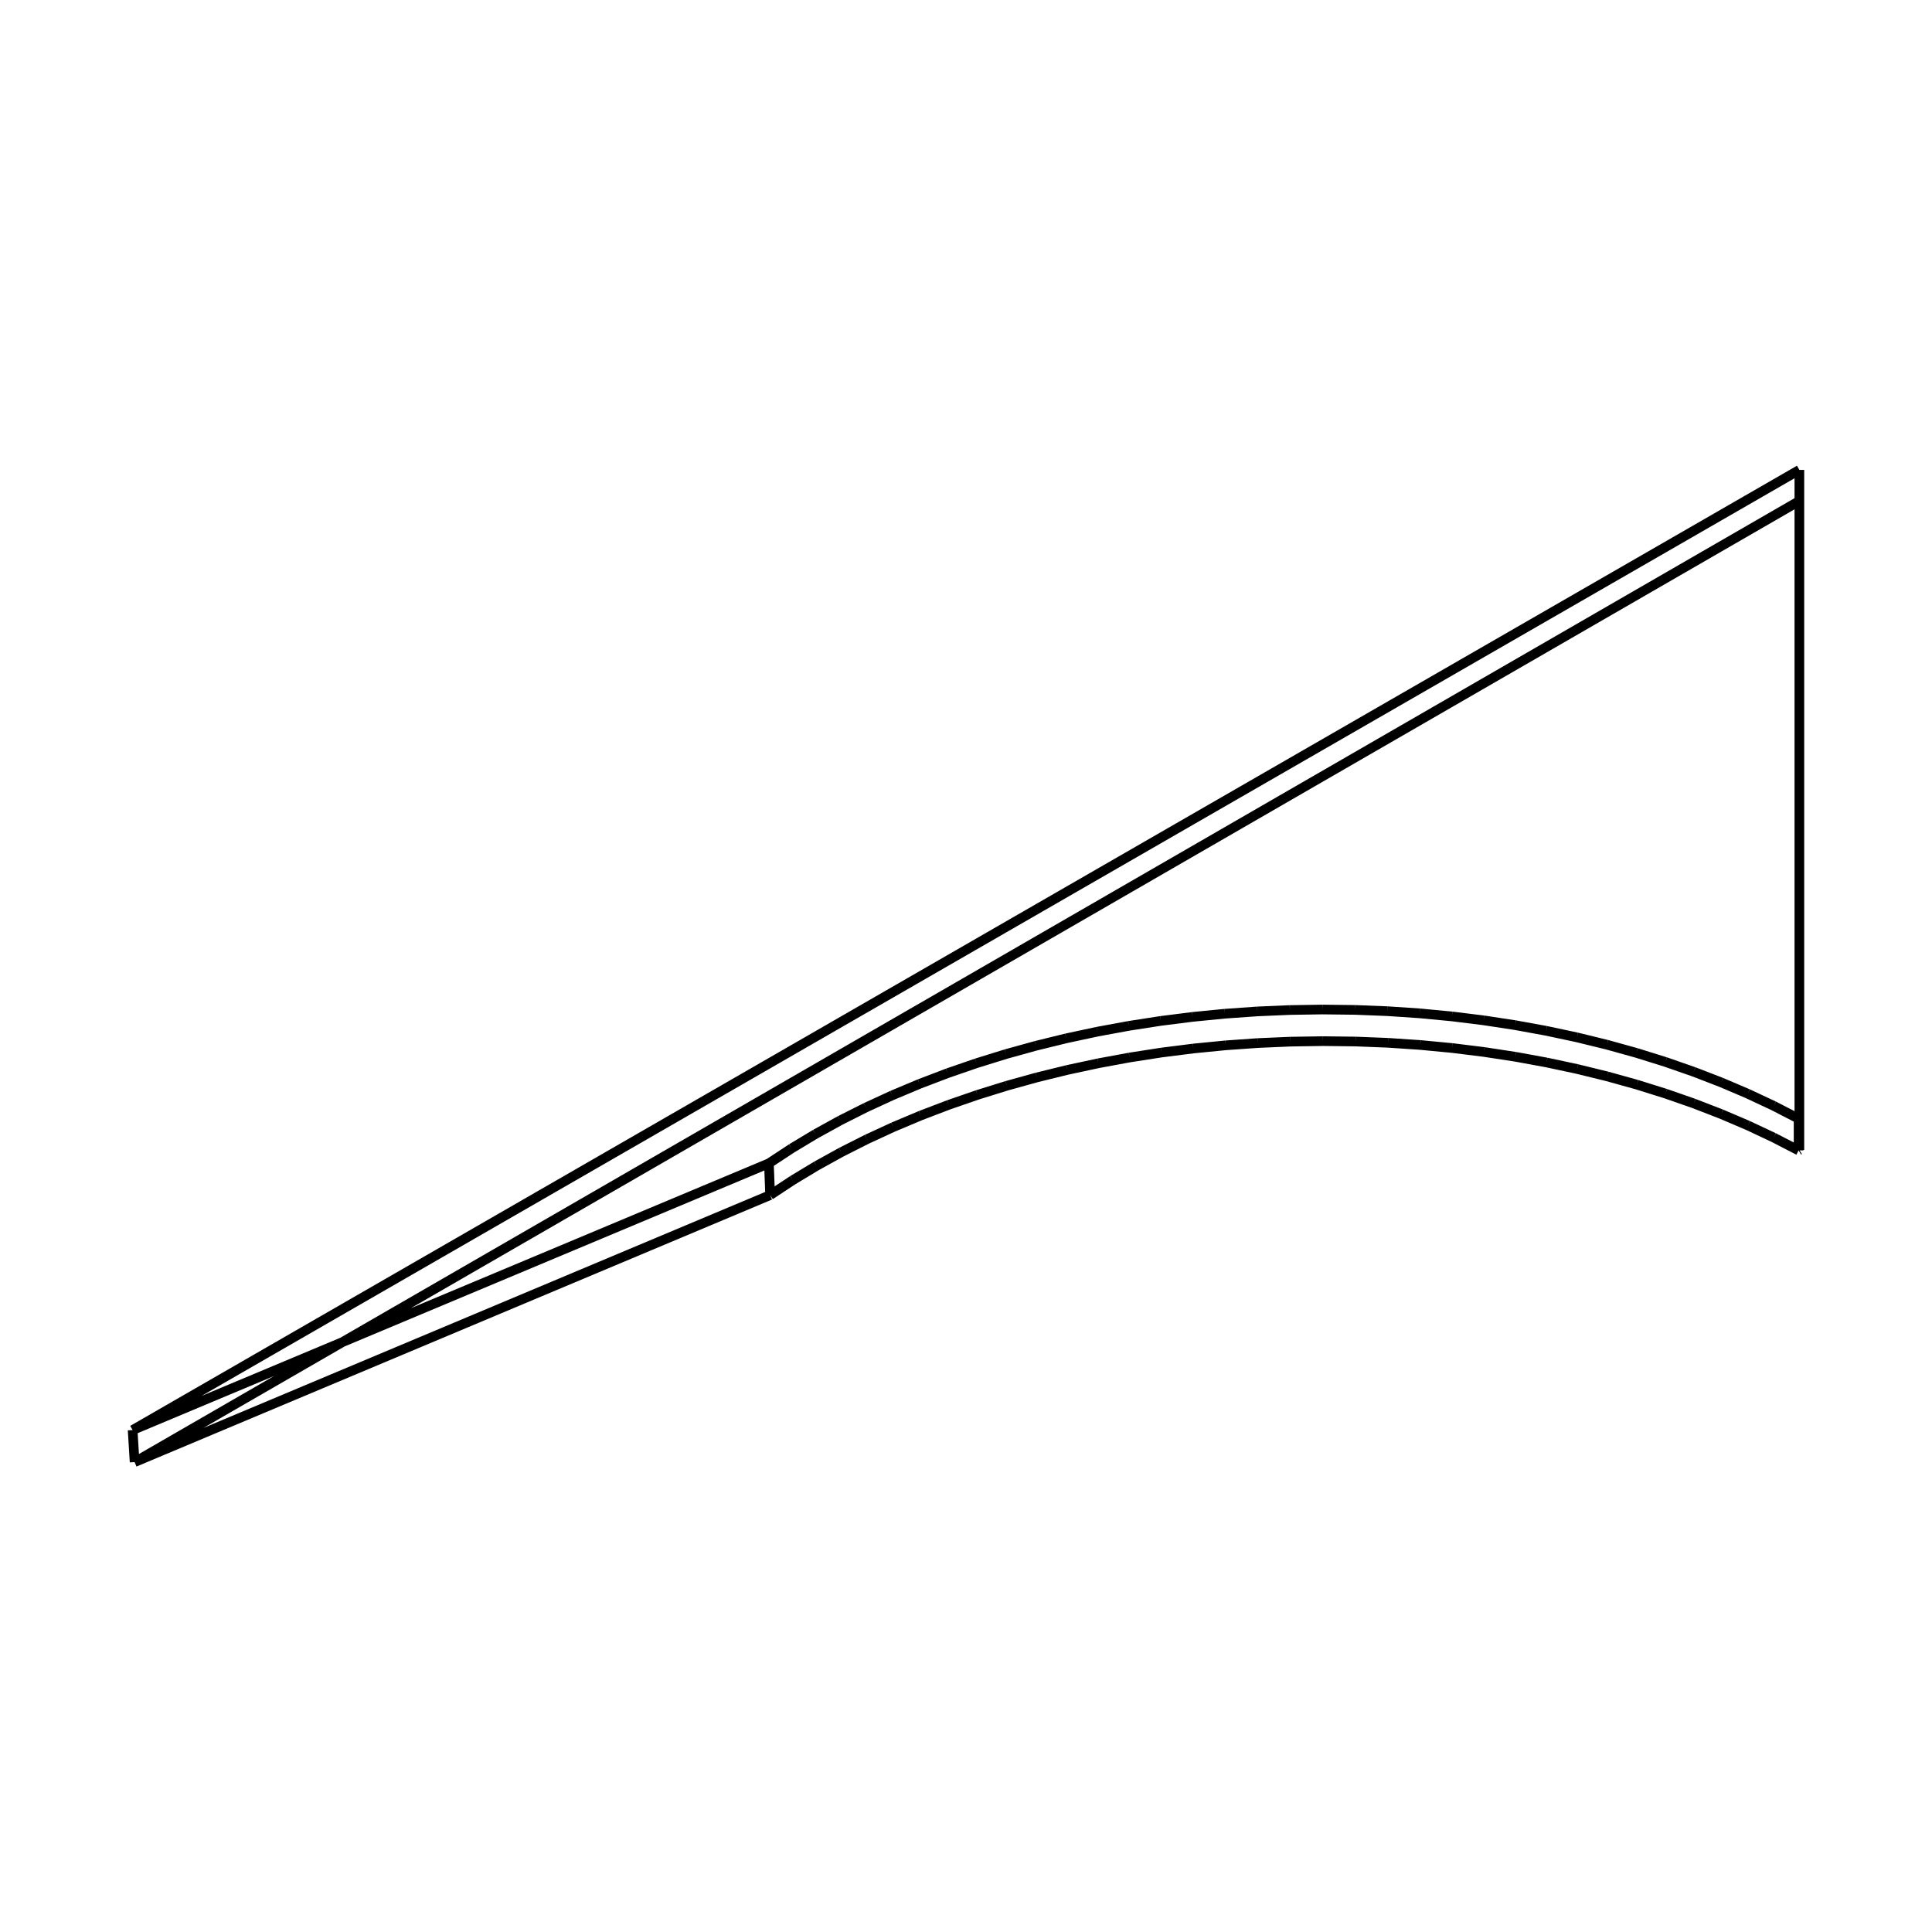
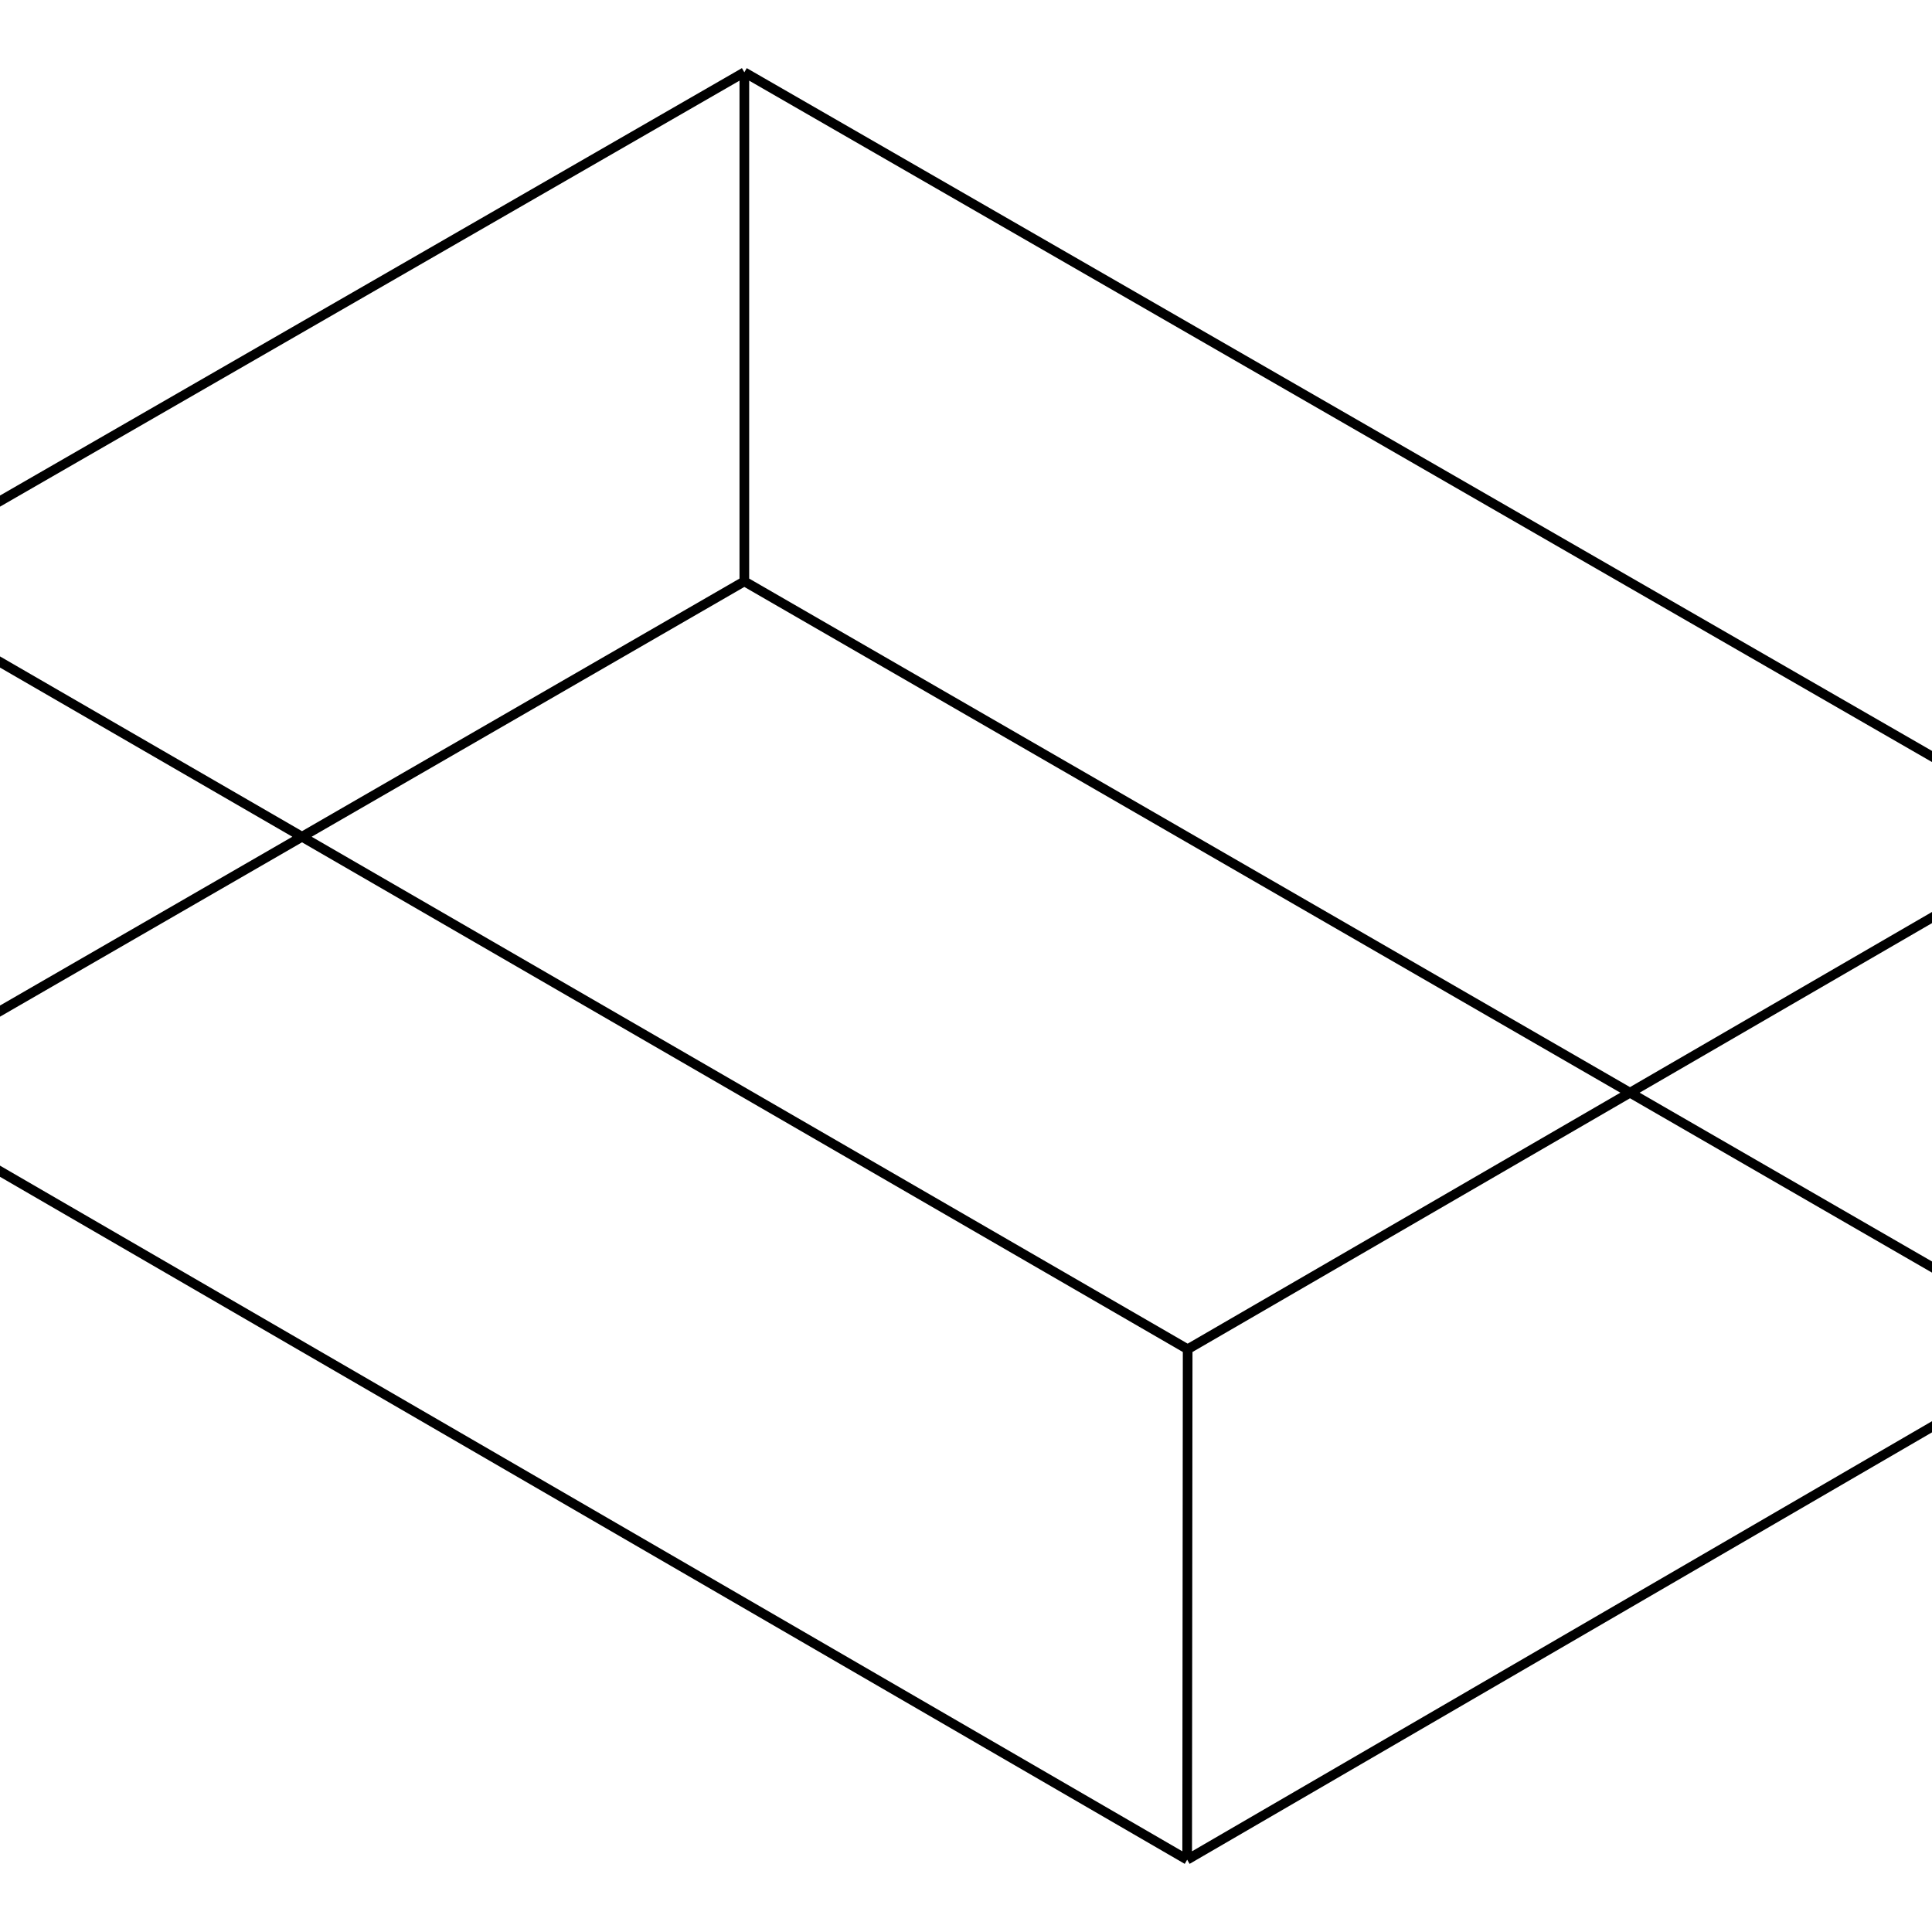
<svg xmlns="http://www.w3.org/2000/svg" viewBox="0 0 800 800">
-   <path d="M745.083,207.43 L745.083,194.576 M55.737,605.424 L54.917,592.157 M745.083,207.43 L55.737,605.424 M745.083,194.576 L54.917,592.157 M745.083,207.43 L745.083,476.164 M745.083,463.024 L745.083,476.164 M745.083,194.576 L745.083,463.024 M318.892,494.865 L55.737,605.424 M54.917,592.157 L318.394,481.707 M318.394,481.707 L318.892,494.865 M745.083,476.164 L744.76,476.359 M744.76,476.359 L734.452,471.039 M734.452,471.039 L723.77,466.019 M723.77,466.019 L712.735,461.307 M712.735,461.307 L701.369,456.912 M701.369,456.912 L689.694,452.841 M689.694,452.841 L677.735,449.102 M677.735,449.102 L665.515,445.702 M665.515,445.702 L653.057,442.647 M653.057,442.647 L640.386,439.941 M640.386,439.941 L627.527,437.589 M627.527,437.589 L614.505,435.597 M614.505,435.597 L601.345,433.966 M601.345,433.966 L588.071,432.701 M588.071,432.701 L574.71,431.802 M574.71,431.802 L561.288,431.273 M561.288,431.273 L547.829,431.113 M547.829,431.113 L534.36,431.323 M534.36,431.323 L520.906,431.902 M520.906,431.902 L507.493,432.85 M507.493,432.85 L494.148,434.165 M494.148,434.165 L480.895,435.844 M480.895,435.844 L467.759,437.885 M467.759,437.885 L454.767,440.285 M454.767,440.285 L441.944,443.038 M441.944,443.038 L429.314,446.14 M429.314,446.14 L416.901,449.586 M416.901,449.586 L404.732,453.37 M404.732,453.37 L392.828,457.485 M392.828,457.485 L381.215,461.923 M381.215,461.923 L369.915,466.677 M369.915,466.677 L358.951,471.739 M358.951,471.739 L348.345,477.098 M348.345,477.098 L338.119,482.746 M338.119,482.746 L328.295,488.672 M328.295,488.672 L318.892,494.865 M745.083,463.024 L744.759,463.219 M318.394,481.707 L327.808,475.52 M327.808,475.52 L337.645,469.6 M337.645,469.6 L347.883,463.958 M347.883,463.958 L358.502,458.604 M358.502,458.604 L369.479,453.547 M369.479,453.547 L380.792,448.798 M380.792,448.798 L392.42,444.364 M392.42,444.364 L404.337,440.254 M404.337,440.254 L416.521,436.474 M416.521,436.474 L428.948,433.031 M428.948,433.031 L441.593,429.932 M441.593,429.932 L454.431,427.182 M454.431,427.182 L467.438,424.785 M467.438,424.785 L480.589,422.746 M480.589,422.746 L493.858,421.068 M493.858,421.068 L507.219,419.755 M507.219,419.755 L520.647,418.808 M520.647,418.808 L534.116,418.229 M534.116,418.229 L547.601,418.019 M547.601,418.019 L561.075,418.179 M561.075,418.179 L574.514,418.708 M574.514,418.708 L587.89,419.606 M587.89,419.606 L601.179,420.87 M601.179,420.87 L614.354,422.499 M614.354,422.499 L627.392,424.489 M627.392,424.489 L640.265,426.838 M640.265,426.838 L652.95,429.541 M652.95,429.541 L665.423,432.594 M665.423,432.594 L677.657,435.99 M677.657,435.99 L689.63,439.725 M689.63,439.725 L701.318,443.792 M701.318,443.792 L712.697,448.182 M712.697,448.182 L723.745,452.89 M723.745,452.89 L734.44,457.905 M734.44,457.905 L744.759,463.219 M744.759,463.219 L744.76,476.359" stroke="black" stroke-width="4" fill="red" />
+   <path d="M308.216,240.73 L-57.29,451.755 M-57.29,451.755 L-57.697,240.73 M308.216,29.94 L-57.697,240.73 M308.216,240.73 L308.216,29.94 M857.085,557.62 L491.581,770.06 M857.085,557.62 L308.216,240.73 M-57.29,451.755 L491.581,770.06 M491.581,770.06 L491.786,558.683 M-57.697,240.73 L491.786,558.683 M491.786,558.683 L857.697,346.478 M857.697,346.478 L308.216,29.94 M857.697,346.478 L857.085,557.62" stroke="black" stroke-width="4" fill="red" />
</svg>
